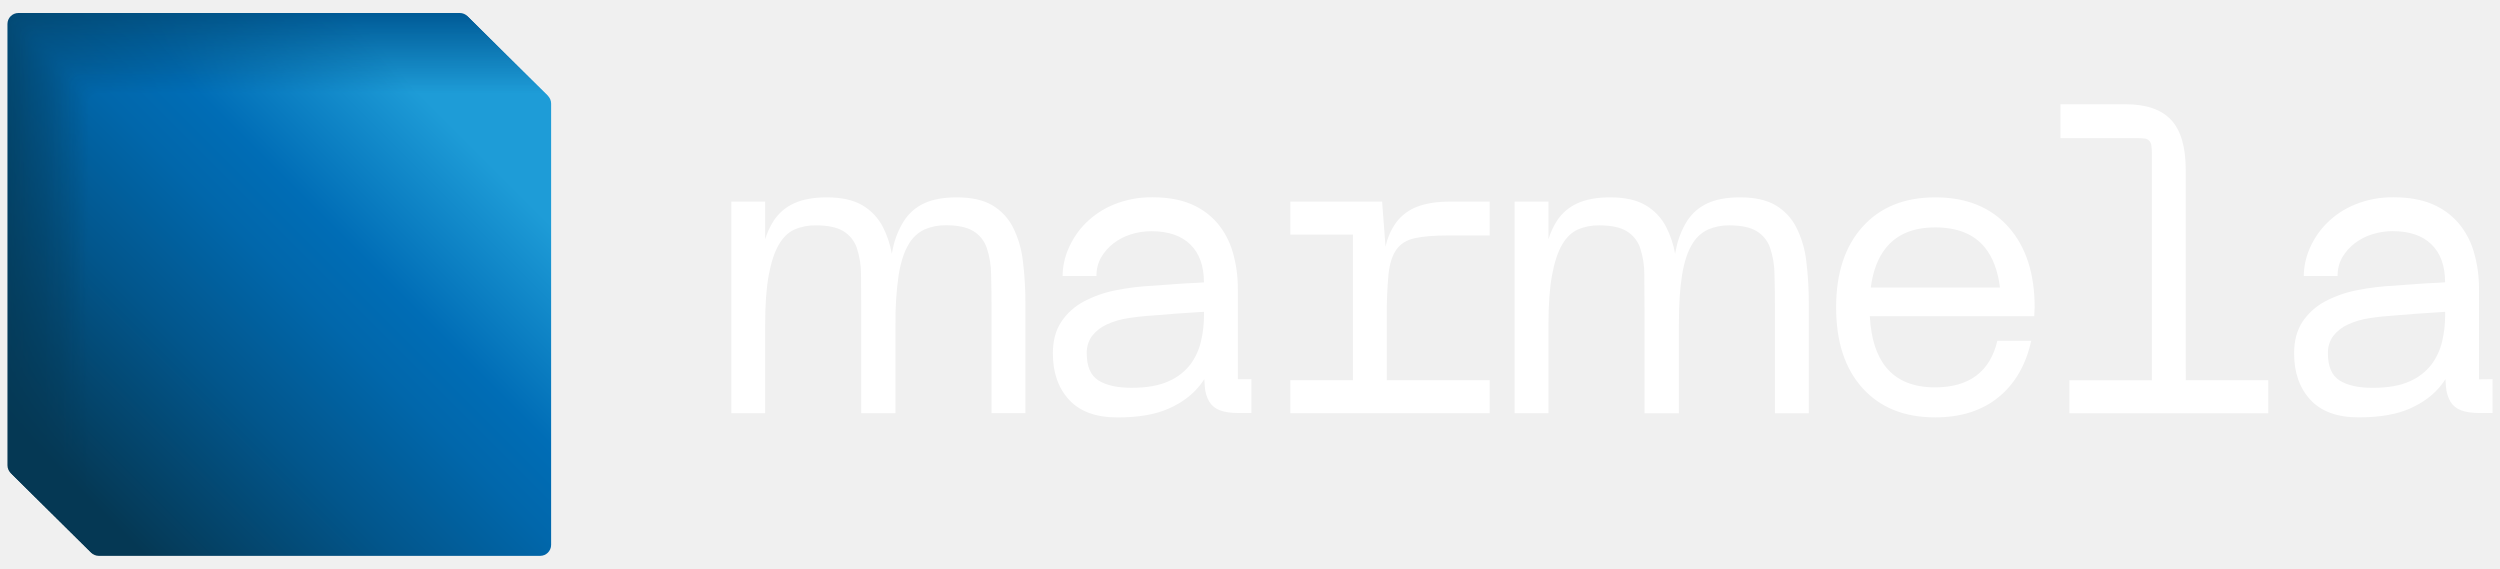
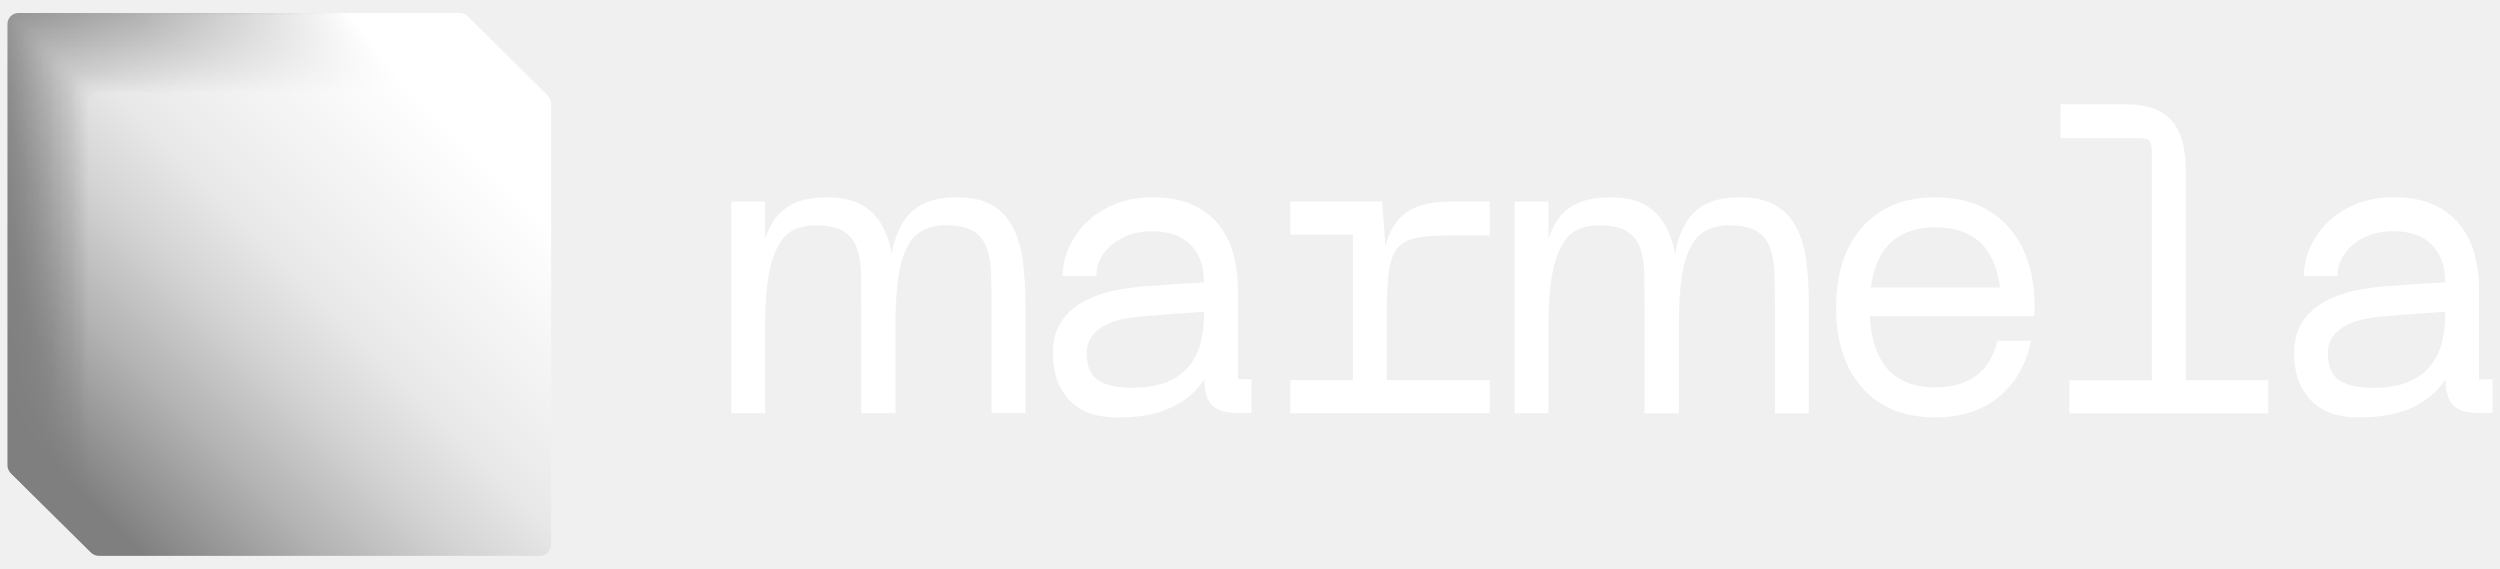
<svg xmlns="http://www.w3.org/2000/svg" id="Layer_1" data-name="Layer 1" viewBox="0 0 1454.67 331">
  <defs>
    <linearGradient id="linear-gradient" x1="21.06" x2="240.57" y1="260.4" y2="40.89" gradientUnits="userSpaceOnUse">
-       <stop offset="0" stop-color="#053854" />
-       <stop offset=".36" stop-color="#034369" />
-       <stop offset=".99" stop-color="#005b97" />
+       <stop offset="0" stop-color="#7f7f7f" />
+       <stop offset=".25" stop-color="#828282" />
+       <stop offset=".42" stop-color="#8b8b8b" />
+       <stop offset=".57" stop-color="#9a9a9a" />
+       <stop offset=".7" stop-color="#b0b0b0" />
+       <stop offset=".83" stop-color="#cbcbcb" />
+       <stop offset=".94" stop-color="#ededed" />
+       <stop offset=".99" stop-color="#fff" />
    </linearGradient>
    <linearGradient id="linear-gradient-2" x1="21.98" x2="241.39" y1="261.3" y2="41.9" gradientUnits="userSpaceOnUse">
-       <stop offset="0" stop-color="#053854" />
-       <stop offset=".37" stop-color="#04446a" />
-       <stop offset=".7" stop-color="#025182" />
-       <stop offset=".99" stop-color="#015c98" />
-       <stop offset="1" stop-color="#015c98" />
+       <stop offset="0" stop-color="#7f7f7f" />
+       <stop offset=".24" stop-color="#828282" />
+       <stop offset=".42" stop-color="#8b8b8b" />
+       <stop offset=".57" stop-color="#9b9b9b" />
+       <stop offset=".7" stop-color="#b0b0b0" />
+       <stop offset=".99" stop-color="#fff" />
+       <stop offset="1" stop-color="#fff" />
    </linearGradient>
    <linearGradient id="linear-gradient-3" x1="22.9" x2="242.2" y1="262.21" y2="42.91" gradientUnits="userSpaceOnUse">
-       <stop offset="0" stop-color="#053854" />
-       <stop offset=".38" stop-color="#03456c" />
-       <stop offset=".7" stop-color="#025183" />
-       <stop offset=".99" stop-color="#015e99" />
-       <stop offset="1" stop-color="#015e9a" />
+       <stop offset="0" stop-color="#7f7f7f" />
+       <stop offset=".23" stop-color="#828282" />
+       <stop offset=".41" stop-color="#8b8b8b" />
+       <stop offset=".56" stop-color="#9b9b9b" />
+       <stop offset=".7" stop-color="#b2b2b2" />
+       <stop offset=".99" stop-color="#fff" />
+       <stop offset="1" stop-color="#fff" />
    </linearGradient>
    <linearGradient id="linear-gradient-4" x1="23.82" x2="243.02" y1="263.12" y2="43.91" gradientUnits="userSpaceOnUse">
-       <stop offset="0" stop-color="#053854" />
-       <stop offset=".39" stop-color="#03466d" />
-       <stop offset=".7" stop-color="#025284" />
-       <stop offset=".99" stop-color="#025f9b" />
-       <stop offset="1" stop-color="#025f9b" />
+       <stop offset="0" stop-color="#7f7f7f" />
+       <stop offset=".23" stop-color="#828282" />
+       <stop offset=".4" stop-color="#8c8c8c" />
+       <stop offset=".56" stop-color="#9c9c9c" />
+       <stop offset=".7" stop-color="#b3b3b3" />
+       <stop offset=".99" stop-color="#fff" />
+       <stop offset="1" stop-color="#fff" />
    </linearGradient>
    <linearGradient id="linear-gradient-5" x1="24.73" x2="243.84" y1="264.03" y2="44.92" gradientUnits="userSpaceOnUse">
-       <stop offset="0" stop-color="#053854" />
-       <stop offset=".41" stop-color="#03466f" />
-       <stop offset=".7" stop-color="#025285" />
-       <stop offset=".99" stop-color="#02609c" />
-       <stop offset="1" stop-color="#02609c" />
+       <stop offset="0" stop-color="#7f7f7f" />
+       <stop offset=".22" stop-color="#828282" />
+       <stop offset=".39" stop-color="#8c8c8c" />
+       <stop offset=".55" stop-color="#9d9d9d" />
+       <stop offset=".7" stop-color="#b4b4b4" />
+       <stop offset=".99" stop-color="#fff" />
+       <stop offset="1" stop-color="#fff" />
    </linearGradient>
    <linearGradient id="linear-gradient-6" x1="25.65" x2="244.66" y1="264.94" y2="45.93" gradientUnits="userSpaceOnUse">
-       <stop offset="0" stop-color="#053854" />
-       <stop offset=".43" stop-color="#034871" />
-       <stop offset=".7" stop-color="#025386" />
-       <stop offset=".99" stop-color="#03619d" />
-       <stop offset="1" stop-color="#03619d" />
+       <stop offset="0" stop-color="#7f7f7f" />
+       <stop offset=".21" stop-color="#828282" />
+       <stop offset=".39" stop-color="#8d8d8d" />
+       <stop offset=".55" stop-color="#9e9e9e" />
+       <stop offset=".7" stop-color="#b5b5b5" />
+       <stop offset=".99" stop-color="#fff" />
+       <stop offset="1" stop-color="#fff" />
    </linearGradient>
    <linearGradient id="linear-gradient-7" x1="26.57" x2="245.48" y1="265.84" y2="46.93" gradientUnits="userSpaceOnUse">
-       <stop offset="0" stop-color="#053854" />
-       <stop offset=".45" stop-color="#034973" />
-       <stop offset=".7" stop-color="#025387" />
-       <stop offset=".99" stop-color="#03639e" />
-       <stop offset="1" stop-color="#04639f" />
+       <stop offset="0" stop-color="#7f7f7f" />
+       <stop offset=".2" stop-color="#828282" />
+       <stop offset=".38" stop-color="#8d8d8d" />
+       <stop offset=".55" stop-color="#9f9f9f" />
+       <stop offset=".7" stop-color="#b7b7b7" />
+       <stop offset=".99" stop-color="#fff" />
+       <stop offset="1" stop-color="#fff" />
    </linearGradient>
    <linearGradient id="linear-gradient-8" x1="27.49" x2="246.3" y1="266.75" y2="47.94" gradientUnits="userSpaceOnUse">
-       <stop offset="0" stop-color="#053854" />
-       <stop offset=".48" stop-color="#034a76" />
-       <stop offset=".7" stop-color="#025488" />
-       <stop offset=".99" stop-color="#0464a0" />
-       <stop offset="1" stop-color="#0464a0" />
+       <stop offset="0" stop-color="#7f7f7f" />
+       <stop offset=".2" stop-color="#838383" />
+       <stop offset=".37" stop-color="#8e8e8e" />
+       <stop offset=".55" stop-color="#a0a0a0" />
+       <stop offset=".7" stop-color="#b8b8b8" />
+       <stop offset=".99" stop-color="#fff" />
+       <stop offset="1" stop-color="#fff" />
    </linearGradient>
    <linearGradient id="linear-gradient-9" x1="28.4" x2="247.12" y1="267.66" y2="48.95" gradientUnits="userSpaceOnUse">
-       <stop offset="0" stop-color="#053854" />
-       <stop offset=".51" stop-color="#034d7a" />
-       <stop offset=".7" stop-color="#025589" />
-       <stop offset=".99" stop-color="#0565a1" />
-       <stop offset="1" stop-color="#0565a1" />
+       <stop offset="0" stop-color="#7f7f7f" />
+       <stop offset=".19" stop-color="#838383" />
+       <stop offset=".37" stop-color="#8e8e8e" />
+       <stop offset=".55" stop-color="#a1a1a1" />
+       <stop offset=".7" stop-color="#b9b9b9" />
+       <stop offset=".99" stop-color="#fff" />
+       <stop offset="1" stop-color="#fff" />
    </linearGradient>
    <linearGradient id="linear-gradient-10" x1="29.32" x2="247.94" y1="268.57" y2="49.95" gradientUnits="userSpaceOnUse">
-       <stop offset="0" stop-color="#053854" />
-       <stop offset=".55" stop-color="#034e7e" />
-       <stop offset=".7" stop-color="#02558a" />
-       <stop offset=".99" stop-color="#0566a2" />
-       <stop offset="1" stop-color="#0566a2" />
+       <stop offset="0" stop-color="#7f7f7f" />
+       <stop offset=".18" stop-color="#838383" />
+       <stop offset=".37" stop-color="#8f8f8f" />
+       <stop offset=".55" stop-color="#a3a3a3" />
+       <stop offset=".7" stop-color="#bababa" />
+       <stop offset=".99" stop-color="#fff" />
+       <stop offset="1" stop-color="#fff" />
    </linearGradient>
    <linearGradient id="linear-gradient-11" x1="30.24" x2="248.75" y1="269.48" y2="50.96" gradientUnits="userSpaceOnUse">
-       <stop offset="0" stop-color="#053854" />
-       <stop offset=".61" stop-color="#025283" />
-       <stop offset=".7" stop-color="#02568b" />
-       <stop offset=".99" stop-color="#0668a3" />
-       <stop offset="1" stop-color="#0668a4" />
+       <stop offset="0" stop-color="#7f7f7f" />
+       <stop offset=".18" stop-color="#838383" />
+       <stop offset=".36" stop-color="#8f8f8f" />
+       <stop offset=".54" stop-color="#a4a4a4" />
+       <stop offset=".7" stop-color="#bcbcbc" />
+       <stop offset=".99" stop-color="#fff" />
+       <stop offset="1" stop-color="#fff" />
    </linearGradient>
    <linearGradient id="linear-gradient-12" x1="31.15" x2="249.57" y1="270.39" y2="51.97" gradientUnits="userSpaceOnUse">
-       <stop offset="0" stop-color="#053854" />
-       <stop offset=".67" stop-color="#02558a" />
-       <stop offset=".7" stop-color="#02568c" />
-       <stop offset=".99" stop-color="#0669a5" />
-       <stop offset="1" stop-color="#0669a5" />
+       <stop offset="0" stop-color="#7f7f7f" />
+       <stop offset=".17" stop-color="#838383" />
+       <stop offset=".36" stop-color="#909090" />
+       <stop offset=".54" stop-color="#a5a5a5" />
+       <stop offset=".7" stop-color="#bdbdbd" />
+       <stop offset=".99" stop-color="#fff" />
+       <stop offset="1" stop-color="#fff" />
    </linearGradient>
    <linearGradient id="linear-gradient-13" x1="32.07" x2="250.39" y1="271.29" y2="52.97" gradientUnits="userSpaceOnUse">
-       <stop offset="0" stop-color="#053854" />
-       <stop offset=".7" stop-color="#02578d" />
-       <stop offset=".99" stop-color="#076aa6" />
-       <stop offset="1" stop-color="#076aa6" />
+       <stop offset="0" stop-color="#7f7f7f" />
+       <stop offset=".17" stop-color="#848484" />
+       <stop offset=".35" stop-color="#919191" />
+       <stop offset=".55" stop-color="#a7a7a7" />
+       <stop offset=".7" stop-color="#bebebe" />
+       <stop offset=".99" stop-color="#fff" />
+       <stop offset="1" stop-color="#fff" />
    </linearGradient>
    <linearGradient id="linear-gradient-14" x1="32.99" x2="251.21" y1="272.2" y2="53.98" gradientUnits="userSpaceOnUse">
-       <stop offset="0" stop-color="#053854" />
-       <stop offset=".7" stop-color="#01578f" />
-       <stop offset=".99" stop-color="#076ba7" />
-       <stop offset="1" stop-color="#086ca7" />
+       <stop offset="0" stop-color="#7f7f7f" />
+       <stop offset=".16" stop-color="#848484" />
+       <stop offset=".35" stop-color="#929292" />
+       <stop offset=".55" stop-color="#a9a9a9" />
+       <stop offset=".7" stop-color="#bfbfbf" />
+       <stop offset=".99" stop-color="#fff" />
+       <stop offset="1" stop-color="#fff" />
    </linearGradient>
    <linearGradient id="linear-gradient-15" x1="33.91" x2="252.03" y1="273.11" y2="54.99" gradientUnits="userSpaceOnUse">
-       <stop offset="0" stop-color="#053854" />
-       <stop offset=".7" stop-color="#015890" />
-       <stop offset=".99" stop-color="#086da8" />
-       <stop offset="1" stop-color="#086da9" />
+       <stop offset="0" stop-color="#7f7f7f" />
+       <stop offset=".16" stop-color="#848484" />
+       <stop offset=".35" stop-color="#939393" />
+       <stop offset=".55" stop-color="#aaa" />
+       <stop offset=".7" stop-color="#c1c1c1" />
+       <stop offset=".99" stop-color="#fff" />
+       <stop offset="1" stop-color="#fff" />
    </linearGradient>
    <linearGradient id="linear-gradient-16" x1="34.82" x2="252.85" y1="274.02" y2="55.99" gradientUnits="userSpaceOnUse">
-       <stop offset="0" stop-color="#053854" />
-       <stop offset=".7" stop-color="#015991" />
-       <stop offset=".99" stop-color="#096eaa" />
-       <stop offset="1" stop-color="#096eaa" />
+       <stop offset="0" stop-color="#7f7f7f" />
+       <stop offset=".16" stop-color="#848484" />
+       <stop offset=".35" stop-color="#939393" />
+       <stop offset=".56" stop-color="#acacac" />
+       <stop offset=".7" stop-color="#c2c2c2" />
+       <stop offset=".99" stop-color="#fff" />
+       <stop offset="1" stop-color="#fff" />
    </linearGradient>
    <linearGradient id="linear-gradient-17" x1="35.74" x2="253.67" y1="274.93" y2="57" gradientUnits="userSpaceOnUse">
-       <stop offset="0" stop-color="#053854" />
-       <stop offset=".7" stop-color="#015992" />
-       <stop offset=".99" stop-color="#096fab" />
-       <stop offset="1" stop-color="#096fab" />
+       <stop offset="0" stop-color="#7f7f7f" />
+       <stop offset=".15" stop-color="#858585" />
+       <stop offset=".35" stop-color="#959595" />
+       <stop offset=".56" stop-color="#afafaf" />
+       <stop offset=".7" stop-color="#c3c3c3" />
+       <stop offset=".99" stop-color="#fff" />
+       <stop offset="1" stop-color="#fff" />
    </linearGradient>
    <linearGradient id="linear-gradient-18" x1="36.66" x2="254.49" y1="275.83" y2="58.01" gradientUnits="userSpaceOnUse">
-       <stop offset="0" stop-color="#053854" />
-       <stop offset=".7" stop-color="#015a93" />
-       <stop offset=".99" stop-color="#0a70ac" />
-       <stop offset="1" stop-color="#0a71ac" />
+       <stop offset="0" stop-color="#7f7f7f" />
+       <stop offset=".15" stop-color="#858585" />
+       <stop offset=".35" stop-color="#969696" />
+       <stop offset=".57" stop-color="#b1b1b1" />
+       <stop offset=".7" stop-color="#c4c4c4" />
+       <stop offset=".99" stop-color="#fff" />
+       <stop offset="1" stop-color="#fff" />
    </linearGradient>
    <linearGradient id="linear-gradient-19" x1="37.58" x2="255.3" y1="276.74" y2="59.01" gradientUnits="userSpaceOnUse">
-       <stop offset="0" stop-color="#053854" />
-       <stop offset=".7" stop-color="#015a94" />
-       <stop offset=".99" stop-color="#0a72ad" />
-       <stop offset="1" stop-color="#0b72ae" />
+       <stop offset="0" stop-color="#7f7f7f" />
+       <stop offset=".15" stop-color="#858585" />
+       <stop offset=".35" stop-color="#979797" />
+       <stop offset=".58" stop-color="#b4b4b4" />
+       <stop offset=".7" stop-color="#c6c6c6" />
+       <stop offset=".99" stop-color="#fff" />
+       <stop offset="1" stop-color="#fff" />
    </linearGradient>
    <linearGradient id="linear-gradient-20" x1="38.49" x2="256.12" y1="277.65" y2="60.02" gradientUnits="userSpaceOnUse">
-       <stop offset="0" stop-color="#053854" />
-       <stop offset=".7" stop-color="#015b95" />
-       <stop offset=".99" stop-color="#0b73ae" />
-       <stop offset="1" stop-color="#0b73af" />
+       <stop offset="0" stop-color="#7f7f7f" />
+       <stop offset=".14" stop-color="#868686" />
+       <stop offset=".35" stop-color="#989898" />
+       <stop offset=".59" stop-color="#b7b7b7" />
+       <stop offset=".7" stop-color="#c7c7c7" />
+       <stop offset=".99" stop-color="#fff" />
+       <stop offset="1" stop-color="#fff" />
    </linearGradient>
    <linearGradient id="linear-gradient-21" x1="39.41" x2="256.94" y1="278.56" y2="61.03" gradientUnits="userSpaceOnUse">
-       <stop offset="0" stop-color="#053854" />
-       <stop offset=".7" stop-color="#015b96" />
-       <stop offset=".99" stop-color="#0b74b0" />
-       <stop offset="1" stop-color="#0c74b0" />
+       <stop offset="0" stop-color="#7f7f7f" />
+       <stop offset=".14" stop-color="#868686" />
+       <stop offset=".36" stop-color="#9a9a9a" />
+       <stop offset=".61" stop-color="#bababa" />
+       <stop offset=".7" stop-color="#c8c8c8" />
+       <stop offset=".99" stop-color="#fff" />
+       <stop offset="1" stop-color="#fff" />
    </linearGradient>
    <linearGradient id="linear-gradient-22" x1="40.33" x2="257.76" y1="279.47" y2="62.04" gradientUnits="userSpaceOnUse">
-       <stop offset="0" stop-color="#053854" />
-       <stop offset=".7" stop-color="#015c97" />
-       <stop offset=".99" stop-color="#0c75b1" />
-       <stop offset="1" stop-color="#0c76b1" />
+       <stop offset="0" stop-color="#7f7f7f" />
+       <stop offset=".14" stop-color="#878787" />
+       <stop offset=".36" stop-color="#9c9c9c" />
+       <stop offset=".63" stop-color="#bebebe" />
+       <stop offset=".7" stop-color="#c9c9c9" />
+       <stop offset=".99" stop-color="#fff" />
+       <stop offset="1" stop-color="#fff" />
    </linearGradient>
    <linearGradient id="linear-gradient-23" x1="41.25" x2="258.58" y1="280.38" y2="63.04" gradientUnits="userSpaceOnUse">
-       <stop offset="0" stop-color="#053854" />
-       <stop offset=".7" stop-color="#015d98" />
-       <stop offset=".99" stop-color="#0d77b2" />
-       <stop offset="1" stop-color="#0d77b3" />
+       <stop offset="0" stop-color="#7f7f7f" />
+       <stop offset=".14" stop-color="#878787" />
+       <stop offset=".37" stop-color="#9e9e9e" />
+       <stop offset=".64" stop-color="#c3c3c3" />
+       <stop offset=".7" stop-color="#cbcbcb" />
+       <stop offset=".99" stop-color="#fff" />
+       <stop offset="1" stop-color="#fff" />
    </linearGradient>
    <linearGradient id="linear-gradient-24" x1="42.16" x2="259.4" y1="281.28" y2="64.05" gradientUnits="userSpaceOnUse">
-       <stop offset="0" stop-color="#053854" />
-       <stop offset=".7" stop-color="#015d99" />
-       <stop offset=".99" stop-color="#0d78b3" />
-       <stop offset="1" stop-color="#0e78b4" />
+       <stop offset="0" stop-color="#7f7f7f" />
+       <stop offset=".14" stop-color="#888" />
+       <stop offset=".38" stop-color="#a0a0a0" />
+       <stop offset=".67" stop-color="#c8c8c8" />
+       <stop offset=".7" stop-color="#ccc" />
+       <stop offset=".99" stop-color="#fff" />
+       <stop offset="1" stop-color="#fff" />
    </linearGradient>
    <linearGradient id="linear-gradient-25" x1="43.08" x2="260.22" y1="282.19" y2="65.06" gradientUnits="userSpaceOnUse">
-       <stop offset="0" stop-color="#053854" />
-       <stop offset=".04" stop-color="#053a58" />
-       <stop offset=".7" stop-color="#015e9a" />
-       <stop offset=".99" stop-color="#0e79b5" />
-       <stop offset="1" stop-color="#0e7ab5" />
+       <stop offset="0" stop-color="#7f7f7f" />
+       <stop offset=".15" stop-color="#898989" />
+       <stop offset=".39" stop-color="#a3a3a3" />
+       <stop offset=".7" stop-color="#cdcdcd" />
+       <stop offset=".99" stop-color="#fff" />
+       <stop offset="1" stop-color="#fff" />
    </linearGradient>
    <linearGradient id="linear-gradient-26" x1="44" x2="261.04" y1="283.1" y2="66.06" gradientUnits="userSpaceOnUse">
-       <stop offset="0" stop-color="#053854" />
-       <stop offset=".14" stop-color="#044063" />
-       <stop offset=".7" stop-color="#015e9b" />
-       <stop offset=".99" stop-color="#0e7ab6" />
-       <stop offset="1" stop-color="#0f7bb6" />
+       <stop offset="0" stop-color="#7f7f7f" />
+       <stop offset=".15" stop-color="#8a8a8a" />
+       <stop offset=".41" stop-color="#a6a6a6" />
+       <stop offset=".7" stop-color="#cecece" />
+       <stop offset=".99" stop-color="#fff" />
+       <stop offset="1" stop-color="#fff" />
    </linearGradient>
    <linearGradient id="linear-gradient-27" x1="44.92" x2="261.85" y1="284.01" y2="67.07" gradientUnits="userSpaceOnUse">
-       <stop offset="0" stop-color="#053854" />
-       <stop offset=".21" stop-color="#04446b" />
-       <stop offset=".7" stop-color="#015f9c" />
-       <stop offset=".99" stop-color="#0f7cb7" />
-       <stop offset="1" stop-color="#0f7cb8" />
+       <stop offset="0" stop-color="#7f7f7f" />
+       <stop offset=".15" stop-color="#8b8b8b" />
+       <stop offset=".43" stop-color="#aaa" />
+       <stop offset=".7" stop-color="#d0d0d0" />
+       <stop offset=".99" stop-color="#fff" />
+       <stop offset="1" stop-color="#fff" />
    </linearGradient>
    <linearGradient id="linear-gradient-28" x1="45.83" x2="262.67" y1="284.92" y2="68.08" gradientUnits="userSpaceOnUse">
-       <stop offset="0" stop-color="#053854" />
-       <stop offset=".27" stop-color="#034872" />
-       <stop offset=".7" stop-color="#015f9d" />
-       <stop offset=".99" stop-color="#0f7db8" />
-       <stop offset="1" stop-color="#107db9" />
+       <stop offset="0" stop-color="#7f7f7f" />
+       <stop offset=".16" stop-color="#8c8c8c" />
+       <stop offset=".46" stop-color="#afafaf" />
+       <stop offset=".7" stop-color="#d1d1d1" />
+       <stop offset=".99" stop-color="#fff" />
+       <stop offset="1" stop-color="#fff" />
    </linearGradient>
    <linearGradient id="linear-gradient-29" x1="46.75" x2="263.49" y1="285.82" y2="69.08" gradientUnits="userSpaceOnUse">
-       <stop offset="0" stop-color="#053854" />
-       <stop offset=".32" stop-color="#034b77" />
-       <stop offset=".7" stop-color="#01609e" />
-       <stop offset=".99" stop-color="#107eba" />
-       <stop offset="1" stop-color="#107fba" />
+       <stop offset="0" stop-color="#7f7f7f" />
+       <stop offset=".17" stop-color="#8e8e8e" />
+       <stop offset=".49" stop-color="#b6b6b6" />
+       <stop offset=".7" stop-color="#d2d2d2" />
+       <stop offset=".99" stop-color="#fff" />
+       <stop offset="1" stop-color="#fff" />
    </linearGradient>
    <linearGradient id="linear-gradient-30" x1="47.67" x2="264.31" y1="286.73" y2="70.09" gradientUnits="userSpaceOnUse">
-       <stop offset="0" stop-color="#053854" />
-       <stop offset=".35" stop-color="#034d7c" />
-       <stop offset=".7" stop-color="#01609f" />
-       <stop offset=".99" stop-color="#107fbb" />
-       <stop offset="1" stop-color="#1180bb" />
+       <stop offset="0" stop-color="#7f7f7f" />
+       <stop offset=".18" stop-color="#909090" />
+       <stop offset=".54" stop-color="#bebebe" />
+       <stop offset=".7" stop-color="#d3d3d3" />
+       <stop offset=".99" stop-color="#fff" />
+       <stop offset="1" stop-color="#fff" />
    </linearGradient>
    <linearGradient id="linear-gradient-31" x1="48.58" x2="265.13" y1="287.64" y2="71.1" gradientUnits="userSpaceOnUse">
-       <stop offset="0" stop-color="#053854" />
-       <stop offset=".38" stop-color="#035080" />
-       <stop offset=".7" stop-color="#0161a0" />
-       <stop offset=".99" stop-color="#1181bc" />
-       <stop offset="1" stop-color="#1281bd" />
+       <stop offset="0" stop-color="#7f7f7f" />
+       <stop offset=".2" stop-color="#949494" />
+       <stop offset=".61" stop-color="#c8c8c8" />
+       <stop offset=".7" stop-color="#d5d5d5" />
+       <stop offset=".99" stop-color="#fff" />
+       <stop offset="1" stop-color="#fff" />
    </linearGradient>
    <linearGradient id="linear-gradient-32" x1="49.5" x2="265.95" y1="288.55" y2="72.1" gradientUnits="userSpaceOnUse">
-       <stop offset="0" stop-color="#053854" />
-       <stop offset=".41" stop-color="#035283" />
-       <stop offset=".7" stop-color="#0162a1" />
-       <stop offset=".99" stop-color="#1282bd" />
-       <stop offset="1" stop-color="#1283be" />
+       <stop offset="0" stop-color="#7f7f7f" />
+       <stop offset=".23" stop-color="#989898" />
+       <stop offset=".7" stop-color="#d6d6d6" />
+       <stop offset=".99" stop-color="#fff" />
+       <stop offset="1" stop-color="#fff" />
    </linearGradient>
    <linearGradient id="linear-gradient-33" x1="50.42" x2="266.77" y1="289.46" y2="73.11" gradientUnits="userSpaceOnUse">
-       <stop offset="0" stop-color="#053854" />
-       <stop offset=".43" stop-color="#025386" />
-       <stop offset=".7" stop-color="#0162a2" />
-       <stop offset=".99" stop-color="#1283bf" />
-       <stop offset="1" stop-color="#1384bf" />
+       <stop offset="0" stop-color="#7f7f7f" />
+       <stop offset=".28" stop-color="#9f9f9f" />
+       <stop offset=".7" stop-color="#d7d7d7" />
+       <stop offset=".99" stop-color="#fff" />
+       <stop offset="1" stop-color="#fff" />
    </linearGradient>
    <linearGradient id="linear-gradient-34" x1="51.34" x2="267.59" y1="290.37" y2="74.12" gradientUnits="userSpaceOnUse">
-       <stop offset="0" stop-color="#053854" />
-       <stop offset=".45" stop-color="#025589" />
-       <stop offset=".7" stop-color="#0163a3" />
-       <stop offset=".99" stop-color="#1384c0" />
-       <stop offset="1" stop-color="#1385c0" />
+       <stop offset="0" stop-color="#7f7f7f" />
+       <stop offset=".36" stop-color="#aaa" />
+       <stop offset=".7" stop-color="#d8d8d8" />
+       <stop offset=".99" stop-color="#fff" />
+       <stop offset="1" stop-color="#fff" />
    </linearGradient>
    <linearGradient id="linear-gradient-35" x1="52.25" x2="268.4" y1="291.27" y2="75.12" gradientUnits="userSpaceOnUse">
-       <stop offset="0" stop-color="#053854" />
-       <stop offset=".46" stop-color="#02568c" />
-       <stop offset=".7" stop-color="#0163a4" />
-       <stop offset=".99" stop-color="#1386c1" />
-       <stop offset="1" stop-color="#1486c2" />
+       <stop offset="0" stop-color="#7f7f7f" />
+       <stop offset=".53" stop-color="#c3c3c3" />
+       <stop offset=".7" stop-color="#dadada" />
+       <stop offset=".99" stop-color="#fff" />
+       <stop offset="1" stop-color="#fff" />
    </linearGradient>
    <linearGradient id="linear-gradient-36" x1="53.17" x2="269.22" y1="292.18" y2="76.13" gradientUnits="userSpaceOnUse">
-       <stop offset="0" stop-color="#053854" />
-       <stop offset="0" stop-color="#053854" />
-       <stop offset=".47" stop-color="#02588e" />
-       <stop offset=".7" stop-color="#0164a5" />
-       <stop offset=".99" stop-color="#1487c2" />
-       <stop offset="1" stop-color="#1588c3" />
+       <stop offset="0" stop-color="#7f7f7f" />
+       <stop offset=".7" stop-color="#dbdbdb" />
+       <stop offset=".99" stop-color="#fff" />
+       <stop offset="1" stop-color="#fff" />
    </linearGradient>
    <linearGradient id="linear-gradient-37" x1="54.09" x2="270.04" y1="293.09" y2="77.14" gradientUnits="userSpaceOnUse">
-       <stop offset="0" stop-color="#053854" />
-       <stop offset=".04" stop-color="#053b5a" />
-       <stop offset=".49" stop-color="#025991" />
-       <stop offset=".7" stop-color="#0164a6" />
-       <stop offset=".99" stop-color="#1488c3" />
-       <stop offset="1" stop-color="#1589c4" />
+       <stop offset="0" stop-color="#7f7f7f" />
+       <stop offset=".7" stop-color="#dcdcdc" />
+       <stop offset=".99" stop-color="#fff" />
+       <stop offset="1" stop-color="#fff" />
    </linearGradient>
    <linearGradient id="linear-gradient-38" x1="55.01" x2="270.86" y1="294" y2="78.14" gradientUnits="userSpaceOnUse">
-       <stop offset="0" stop-color="#053854" />
-       <stop offset=".08" stop-color="#043e5f" />
-       <stop offset=".5" stop-color="#025a93" />
-       <stop offset=".7" stop-color="#0165a7" />
-       <stop offset=".99" stop-color="#1589c5" />
-       <stop offset="1" stop-color="#168ac5" />
+       <stop offset="0" stop-color="#7f7f7f" />
+       <stop offset=".7" stop-color="#ddd" />
+       <stop offset=".99" stop-color="#fff" />
+       <stop offset="1" stop-color="#fff" />
    </linearGradient>
    <linearGradient id="linear-gradient-39" x1="55.92" x2="271.68" y1="294.91" y2="79.15" gradientUnits="userSpaceOnUse">
-       <stop offset="0" stop-color="#053854" />
-       <stop offset=".11" stop-color="#044063" />
-       <stop offset=".51" stop-color="#025c95" />
-       <stop offset=".7" stop-color="#0166a8" />
-       <stop offset=".99" stop-color="#168bc6" />
-       <stop offset="1" stop-color="#168bc7" />
+       <stop offset="0" stop-color="#7f7f7f" />
+       <stop offset=".3" stop-color="#aaa" />
+       <stop offset=".7" stop-color="#dfdfdf" />
+       <stop offset=".99" stop-color="#fff" />
+       <stop offset="1" stop-color="#fff" />
    </linearGradient>
    <linearGradient id="linear-gradient-40" x1="56.84" x2="272.5" y1="295.82" y2="80.16" gradientUnits="userSpaceOnUse">
-       <stop offset="0" stop-color="#053854" />
-       <stop offset=".15" stop-color="#044369" />
-       <stop offset=".52" stop-color="#015c98" />
-       <stop offset=".7" stop-color="#06a" />
-       <stop offset=".99" stop-color="#168cc7" />
-       <stop offset="1" stop-color="#178dc8" />
+       <stop offset="0" stop-color="#7f7f7f" />
+       <stop offset=".42" stop-color="#bbb" />
+       <stop offset=".7" stop-color="#e0e0e0" />
+       <stop offset=".99" stop-color="#fff" />
+       <stop offset="1" stop-color="#fff" />
    </linearGradient>
    <linearGradient id="linear-gradient-41" x1="57.76" x2="273.32" y1="296.72" y2="81.16" gradientUnits="userSpaceOnUse">
-       <stop offset="0" stop-color="#053854" />
-       <stop offset=".17" stop-color="#04456d" />
-       <stop offset=".52" stop-color="#015e9a" />
-       <stop offset=".7" stop-color="#0067ab" />
-       <stop offset=".99" stop-color="#178dc8" />
-       <stop offset="1" stop-color="#188ec9" />
+       <stop offset="0" stop-color="#7f7f7f" />
+       <stop offset=".48" stop-color="#c5c5c5" />
+       <stop offset=".7" stop-color="#e1e1e1" />
+       <stop offset=".99" stop-color="#fff" />
+       <stop offset="1" stop-color="#fff" />
    </linearGradient>
    <linearGradient id="linear-gradient-42" x1="58.68" x2="274.14" y1="297.63" y2="82.17" gradientUnits="userSpaceOnUse">
-       <stop offset="0" stop-color="#053854" />
-       <stop offset=".2" stop-color="#034770" />
-       <stop offset=".53" stop-color="#015e9b" />
-       <stop offset=".7" stop-color="#0067ac" />
-       <stop offset=".99" stop-color="#178eca" />
-       <stop offset="1" stop-color="#188fca" />
+       <stop offset="0" stop-color="#7f7f7f" />
+       <stop offset=".12" stop-color="#929292" />
+       <stop offset=".51" stop-color="#cbcbcb" />
+       <stop offset=".7" stop-color="#e2e2e2" />
+       <stop offset=".99" stop-color="#fff" />
+       <stop offset="1" stop-color="#fff" />
    </linearGradient>
    <linearGradient id="linear-gradient-43" x1="59.59" x2="274.95" y1="298.54" y2="83.18" gradientUnits="userSpaceOnUse">
-       <stop offset="0" stop-color="#053854" />
-       <stop offset=".22" stop-color="#034974" />
-       <stop offset=".54" stop-color="#015f9d" />
-       <stop offset=".7" stop-color="#0068ad" />
-       <stop offset=".99" stop-color="#1890cb" />
-       <stop offset="1" stop-color="#1991cc" />
+       <stop offset="0" stop-color="#7f7f7f" />
+       <stop offset=".21" stop-color="#a1a1a1" />
+       <stop offset=".54" stop-color="#d1d1d1" />
+       <stop offset=".7" stop-color="#e4e4e4" />
+       <stop offset=".99" stop-color="#fff" />
+       <stop offset="1" stop-color="#fff" />
    </linearGradient>
    <linearGradient id="linear-gradient-44" x1="60.51" x2="275.77" y1="299.45" y2="84.18" gradientUnits="userSpaceOnUse">
-       <stop offset="0" stop-color="#053854" />
-       <stop offset=".24" stop-color="#034b77" />
-       <stop offset=".54" stop-color="#01609f" />
-       <stop offset=".7" stop-color="#0068ae" />
-       <stop offset=".99" stop-color="#1891cc" />
-       <stop offset="1" stop-color="#1992cd" />
+       <stop offset="0" stop-color="#7f7f7f" />
+       <stop offset=".26" stop-color="#ababab" />
+       <stop offset=".55" stop-color="#d5d5d5" />
+       <stop offset=".7" stop-color="#e5e5e5" />
+       <stop offset=".99" stop-color="#fff" />
+       <stop offset="1" stop-color="#fff" />
    </linearGradient>
    <linearGradient id="linear-gradient-45" x1="61.43" x2="276.59" y1="300.36" y2="85.19" gradientUnits="userSpaceOnUse">
-       <stop offset="0" stop-color="#053854" />
-       <stop offset=".26" stop-color="#034d7a" />
-       <stop offset=".55" stop-color="#0161a0" />
-       <stop offset=".7" stop-color="#0069af" />
-       <stop offset=".99" stop-color="#1992cd" />
-       <stop offset="1" stop-color="#1a93ce" />
+       <stop offset="0" stop-color="#7f7f7f" />
+       <stop offset=".31" stop-color="#b3b3b3" />
+       <stop offset=".56" stop-color="#d8d8d8" />
+       <stop offset=".7" stop-color="#e6e6e6" />
+       <stop offset=".99" stop-color="#fff" />
+       <stop offset="1" stop-color="#fff" />
    </linearGradient>
    <linearGradient id="linear-gradient-46" x1="62.35" x2="277.41" y1="301.26" y2="86.2" gradientUnits="userSpaceOnUse">
-       <stop offset="0" stop-color="#053854" />
-       <stop offset=".27" stop-color="#034e7d" />
-       <stop offset=".55" stop-color="#0162a2" />
-       <stop offset=".7" stop-color="#006ab0" />
-       <stop offset=".99" stop-color="#1a93cf" />
-       <stop offset="1" stop-color="#1a94cf" />
+       <stop offset="0" stop-color="#7f7f7f" />
+       <stop offset=".03" stop-color="#848484" />
+       <stop offset=".34" stop-color="#b9b9b9" />
+       <stop offset=".57" stop-color="#dadada" />
+       <stop offset=".7" stop-color="#e7e7e7" />
+       <stop offset=".99" stop-color="#fff" />
+       <stop offset="1" stop-color="#fff" />
    </linearGradient>
    <linearGradient id="linear-gradient-47" x1="63.26" x2="278.23" y1="302.17" y2="87.21" gradientUnits="userSpaceOnUse">
-       <stop offset="0" stop-color="#053854" />
-       <stop offset=".28" stop-color="#035080" />
-       <stop offset=".56" stop-color="#0163a3" />
-       <stop offset=".7" stop-color="#006ab1" />
-       <stop offset=".99" stop-color="#1a95d0" />
-       <stop offset="1" stop-color="#1b96d1" />
+       <stop offset="0" stop-color="#7f7f7f" />
+       <stop offset=".09" stop-color="#8f8f8f" />
+       <stop offset=".37" stop-color="silver" />
+       <stop offset=".58" stop-color="#dedede" />
+       <stop offset=".7" stop-color="#e9e9e9" />
+       <stop offset=".99" stop-color="#fff" />
+       <stop offset="1" stop-color="#fff" />
    </linearGradient>
    <linearGradient id="linear-gradient-48" x1="64.18" x2="279.05" y1="303.08" y2="88.21" gradientUnits="userSpaceOnUse">
-       <stop offset="0" stop-color="#053854" />
-       <stop offset=".3" stop-color="#035183" />
-       <stop offset=".56" stop-color="#0164a5" />
-       <stop offset=".7" stop-color="#006bb2" />
-       <stop offset=".99" stop-color="#1b96d1" />
-       <stop offset="1" stop-color="#1c97d2" />
+       <stop offset="0" stop-color="#7f7f7f" />
+       <stop offset=".13" stop-color="#989898" />
+       <stop offset=".39" stop-color="#c4c4c4" />
+       <stop offset=".58" stop-color="#e0e0e0" />
+       <stop offset=".7" stop-color="#eaeaea" />
+       <stop offset=".99" stop-color="#fff" />
+       <stop offset="1" stop-color="#fff" />
    </linearGradient>
    <linearGradient id="linear-gradient-49" x1="65.1" x2="279.87" y1="303.99" y2="89.22" gradientUnits="userSpaceOnUse">
-       <stop offset="0" stop-color="#053854" />
-       <stop offset=".31" stop-color="#025285" />
-       <stop offset=".56" stop-color="#0164a6" />
-       <stop offset=".7" stop-color="#006bb3" />
-       <stop offset=".99" stop-color="#1b97d2" />
-       <stop offset="1" stop-color="#1c98d3" />
+       <stop offset="0" stop-color="#7f7f7f" />
+       <stop offset=".16" stop-color="#9f9f9f" />
+       <stop offset=".4" stop-color="#c8c8c8" />
+       <stop offset=".59" stop-color="#e2e2e2" />
+       <stop offset=".7" stop-color="#ebebeb" />
+       <stop offset=".99" stop-color="#fff" />
+       <stop offset="1" stop-color="#fff" />
    </linearGradient>
    <linearGradient id="linear-gradient-50" x1="66.01" x2="280.69" y1="304.9" y2="90.23" gradientUnits="userSpaceOnUse">
-       <stop offset="0" stop-color="#053854" />
-       <stop offset=".32" stop-color="#025488" />
-       <stop offset=".57" stop-color="#0165a8" />
-       <stop offset=".7" stop-color="#006cb4" />
-       <stop offset=".99" stop-color="#1c98d4" />
-       <stop offset="1" stop-color="#1d99d4" />
+       <stop offset="0" stop-color="#7f7f7f" />
+       <stop offset=".19" stop-color="#a6a6a6" />
+       <stop offset=".41" stop-color="#ccc" />
+       <stop offset=".59" stop-color="#e3e3e3" />
+       <stop offset=".7" stop-color="#ececec" />
+       <stop offset=".99" stop-color="#fff" />
+       <stop offset="1" stop-color="#fff" />
    </linearGradient>
    <linearGradient id="linear-gradient-51" x1="66.93" x2="281.51" y1="305.81" y2="91.23" gradientUnits="userSpaceOnUse">
-       <stop offset="0" stop-color="#053854" />
-       <stop offset=".02" stop-color="#053a58" />
-       <stop offset=".33" stop-color="#02558a" />
-       <stop offset=".57" stop-color="#0166a9" />
-       <stop offset=".7" stop-color="#006cb5" />
-       <stop offset=".99" stop-color="#1c9ad5" />
-       <stop offset="1" stop-color="#1d9bd6" />
+       <stop offset="0" stop-color="#7f7f7f" />
+       <stop offset=".22" stop-color="#adadad" />
+       <stop offset=".43" stop-color="#d0d0d0" />
+       <stop offset=".59" stop-color="#e6e6e6" />
+       <stop offset=".7" stop-color="#eee" />
+       <stop offset=".99" stop-color="#fff" />
+       <stop offset="1" stop-color="#fff" />
    </linearGradient>
    <linearGradient id="linear-gradient-52" x1="67.85" x2="282.32" y1="306.71" y2="92.24" gradientUnits="userSpaceOnUse">
-       <stop offset="0" stop-color="#053854" />
-       <stop offset=".04" stop-color="#053c5b" />
-       <stop offset=".34" stop-color="#02568c" />
-       <stop offset=".57" stop-color="#0167ab" />
-       <stop offset=".7" stop-color="#006db6" />
-       <stop offset="1" stop-color="#1e9cd7" />
+       <stop offset="0" stop-color="#7f7f7f" />
+       <stop offset=".02" stop-color="#848484" />
+       <stop offset=".24" stop-color="#b2b2b2" />
+       <stop offset=".43" stop-color="#d3d3d3" />
+       <stop offset=".59" stop-color="#e8e8e8" />
+       <stop offset=".7" stop-color="#efefef" />
+       <stop offset="1" stop-color="#fff" />
    </linearGradient>
    <style>
-       .cls-53 {
+       .cls-1 {
        fill: #fff;
      }
    </style>
  </defs>
+   <path d="M589.38 132.2a31.3 31.3 0 0 0-12.06-12.8q-7.76-4.56-20.56-4.56-11.58 0-19 3.45A27.92 27.92 0 0 0 526 128.51a48.47 48.47 0 0 0-6.55 16.49c-.18.88-.36 1.77-.53 2.67a55.16 55.16 0 0 0-5.13-15.47 31.3 31.3 0 0 0-12.06-12.8q-7.77-4.56-20.56-4.56-11.58 0-19.09 3.45a27.83 27.83 0 0 0-11.94 10.22 42.35 42.35 0 0 0-4.92 10.73V117.3h-19.7v123.12h19.7V189q0-17.73 2.09-28.94t5.79-17.6q3.69-6.4 9.11-8.87a30 30 0 0 1 12.55-2.46q10.35 0 15.89 3.33a18.25 18.25 0 0 1 7.87 9.72 47.88 47.88 0 0 1 2.48 15.6q.12 9.22.12 20.56v60.08h19.94V189a184.37 184.37 0 0 1 1.84-29q1.85-11.19 5.66-17.6a21.08 21.08 0 0 1 9.36-8.87 30.36 30.36 0 0 1 12.44-2.46q10.33 0 15.88 3.33a18.27 18.27 0 0 1 7.88 9.72 49.61 49.61 0 0 1 2.58 15.64q.25 9.22.25 20.56v60.08h19.7v-63.51a194.19 194.19 0 0 0-1.48-25.11 58.35 58.35 0 0 0-5.79-19.58ZM720.26 168.27a75.2 75.2 0 0 0-3-21.67 45.65 45.65 0 0 0-9-16.86 41 41 0 0 0-15.26-11q-9.24-3.93-22.29-3.94a57.44 57.44 0 0 0-22.6 4.2 50 50 0 0 0-16.38 10.83 47.51 47.51 0 0 0-10 14.77 40.77 40.77 0 0 0-3.44 16H638a21.19 21.19 0 0 1 2.71-10.83 28.18 28.18 0 0 1 7.14-8.13 32.61 32.61 0 0 1 10.22-5.29 38.79 38.79 0 0 1 11.93-1.81q14.78 0 22.66 7.76t7.87 22l-3.19.23q-6.17.24-13.06.74l-13.54 1a142.14 142.14 0 0 0-21.3 2.59 67.05 67.05 0 0 0-18.71 6.52 36 36 0 0 0-13.17 11.82q-4.94 7.4-4.93 18.47 0 16.74 9.48 27t28.2 10.22q18.21 0 29.79-5.17T698.34 224c.86-1.09 1.64-2.22 2.4-3.36.07 1.61.18 3.1.31 4.47a20.09 20.09 0 0 0 2.59 8.62 12.13 12.13 0 0 0 6.15 5q4.07 1.6 11.2 1.6h7.15v-19.7h-7.88ZM692.68 212a32.1 32.1 0 0 1-12.68 9.83q-8.26 3.81-21.55 3.82-12.56 0-19.33-4.31t-6.77-15.64a16.41 16.41 0 0 1 3.08-10.22 22.65 22.65 0 0 1 8.49-6.65 45.27 45.27 0 0 1 12.44-3.69q7-1.11 14.9-1.6c3.6-.33 7.71-.65 12.31-1s8.9-.61 12.92-.86l4.07-.24v2.33a64.84 64.84 0 0 1-1.73 14.78 36.49 36.49 0 0 1-6.15 13.45ZM824.66 120.26a27.25 27.25 0 0 0-12.31 9.23 37.07 37.07 0 0 0-6.15 14.11l-2-26.3h-53.41v19.21h36.44v84.7h-36.44v19.21h116v-19.21h-59.86v-37.43a240.68 240.68 0 0 1 1-24.25q1-9.22 4.56-14.28t10.71-6.65q7.14-1.59 19.7-1.6h23.88v-19.7h-22.67q-11.82 0-19.45 2.96ZM1045.16 132.2a31.39 31.39 0 0 0-12.07-12.8q-7.75-4.56-20.56-4.56-11.58 0-19 3.45a28 28 0 0 0-11.82 10.22 48.46 48.46 0 0 0-6.48 16.49q-.29 1.32-.54 2.67a55.16 55.16 0 0 0-5.13-15.47 31.3 31.3 0 0 0-12.06-12.8q-7.75-4.56-20.56-4.56-11.58 0-19.09 3.45a27.89 27.89 0 0 0-11.94 10.22 42.35 42.35 0 0 0-4.91 10.73V117.3h-19.7v123.12H901V189q0-17.73 2.09-28.94t5.79-17.6q3.69-6.4 9.11-8.87a30.07 30.07 0 0 1 12.56-2.46q10.34 0 15.88 3.33a18.31 18.31 0 0 1 7.88 9.72 48.17 48.17 0 0 1 2.46 15.64q.12 9.22.12 20.56v60.08h20V189q0-17.73 1.84-28.94t5.67-17.6a21 21 0 0 1 9.35-8.87 30.36 30.36 0 0 1 12.44-2.46q10.33 0 15.88 3.33a18.27 18.27 0 0 1 7.88 9.72 49.61 49.61 0 0 1 2.58 15.64q.26 9.22.25 20.56v60.08h19.7v-63.57a194.19 194.19 0 0 0-1.48-25.11 58.35 58.35 0 0 0-5.84-19.58ZM1126 114.84q-26.83 0-42.23 17.11t-15.39 46.91q0 30 15.39 47t42.23 17q22.41 0 36.81-11.69t19.09-32.88h-19.7q-3.21 13.55-12.31 20.32T1126 225.4q-19 0-28.56-11.7-8.44-10.33-9.44-29.7h95.65l.25-5.17q0-29.79-15.39-46.91T1126 114.84Zm0 17.48q19.45 0 28.93 11.7 6.94 8.56 8.79 23.27h-75.17q1.89-14.52 8.89-23.15 9.64-11.82 28.56-11.82ZM1271.81 98.84q0-19.95-8.5-29.06t-26.47-9.11h-37.92v19.7H1243a38.44 38.44 0 0 1 4.93.24 4.33 4.33 0 0 1 2.7 1.36 5.34 5.34 0 0 1 1.23 3 41.7 41.7 0 0 1 .25 5.3v131h-48v19.21h115.72v-19.27h-48ZM1442.45 220.72v-52.45a75.2 75.2 0 0 0-3-21.67 45.65 45.65 0 0 0-9-16.86 41 41 0 0 0-15.26-11q-9.24-3.93-22.29-3.94a57.48 57.48 0 0 0-22.6 4.2 49.85 49.85 0 0 0-16.37 10.83 47.37 47.37 0 0 0-10 14.77 40.77 40.77 0 0 0-3.44 16h19.69a21.19 21.19 0 0 1 2.71-10.83 28.18 28.18 0 0 1 7.14-8.13 32.61 32.61 0 0 1 10.22-5.29 38.79 38.79 0 0 1 11.94-1.85q14.77 0 22.66 7.76t7.87 22l-3.19.23q-6.16.24-13 .74l-13.55 1a142.14 142.14 0 0 0-21.3 2.59 67.17 67.17 0 0 0-18.71 6.52 36 36 0 0 0-13.17 11.82q-4.93 7.4-4.93 18.47 0 16.74 9.48 27t28.2 10.22q18.21 0 29.79-5.17t18.19-13.68c.86-1.09 1.64-2.22 2.4-3.36.07 1.61.18 3.1.31 4.47a20.09 20.09 0 0 0 2.59 8.62 12.13 12.13 0 0 0 6.15 5q4.07 1.6 11.2 1.6h7.15v-19.7Zm-27.58-8.72a32.1 32.1 0 0 1-12.68 9.85q-8.26 3.81-21.55 3.82-12.56 0-19.33-4.31t-6.77-15.64a16.41 16.41 0 0 1 3.08-10.22 22.65 22.65 0 0 1 8.49-6.65 45.27 45.27 0 0 1 12.44-3.69q7-1.11 14.9-1.6c3.6-.33 7.71-.65 12.31-1s8.9-.61 12.92-.86l4.07-.24v2.33a64.84 64.84 0 0 1-1.73 14.78 36.49 36.49 0 0 1-6.15 13.43Z" class="cls-1" />
  <rect width="269.56" height="269.56" x="4.34" y="7.56" rx="6.39" style="fill: url(#linear-gradient)" />
  <rect width="269.56" height="269.56" x="5.26" y="8.47" rx="6.39" style="fill: url(#linear-gradient-2)" />
  <rect width="269.56" height="269.56" x="6.18" y="9.38" rx="6.39" style="fill: url(#linear-gradient-3)" />
  <rect width="269.56" height="269.56" x="7.09" y="10.29" rx="6.39" style="fill: url(#linear-gradient-4)" />
  <rect width="269.56" height="269.56" x="8.01" y="11.19" rx="6.39" style="fill: url(#linear-gradient-5)" />
  <rect width="269.56" height="269.56" x="8.93" y="12.1" rx="6.39" style="fill: url(#linear-gradient-6)" />
  <rect width="269.56" height="269.56" x="9.85" y="13.01" rx="6.39" style="fill: url(#linear-gradient-7)" />
  <rect width="269.56" height="269.56" x="10.76" y="13.92" rx="6.39" style="fill: url(#linear-gradient-8)" />
  <rect width="269.56" height="269.56" x="11.68" y="14.83" rx="6.39" style="fill: url(#linear-gradient-9)" />
  <rect width="269.56" height="269.56" x="12.6" y="15.74" rx="6.39" style="fill: url(#linear-gradient-10)" />
  <rect width="269.56" height="269.56" x="13.51" y="16.64" rx="6.39" style="fill: url(#linear-gradient-11)" />
  <rect width="269.56" height="269.56" x="14.43" y="17.55" rx="6.39" style="fill: url(#linear-gradient-12)" />
  <rect width="269.56" height="269.56" x="15.35" y="18.46" rx="6.39" style="fill: url(#linear-gradient-13)" />
  <rect width="269.56" height="269.56" x="16.27" y="19.37" rx="6.39" style="fill: url(#linear-gradient-14)" />
  <rect width="269.56" height="269.56" x="17.18" y="20.28" rx="6.39" style="fill: url(#linear-gradient-15)" />
  <rect width="269.56" height="269.56" x="18.1" y="21.19" rx="6.39" style="fill: url(#linear-gradient-16)" />
  <rect width="269.56" height="269.56" x="19.02" y="22.09" rx="6.39" style="fill: url(#linear-gradient-17)" />
  <rect width="269.56" height="269.56" x="19.94" y="23" rx="6.39" style="fill: url(#linear-gradient-18)" />
  <rect width="269.56" height="269.56" x="20.85" y="23.91" rx="6.4" style="fill: url(#linear-gradient-19)" />
  <rect width="269.56" height="269.56" x="21.77" y="24.82" rx="6.4" style="fill: url(#linear-gradient-20)" />
  <rect width="269.56" height="269.56" x="22.69" y="25.73" rx="6.4" style="fill: url(#linear-gradient-21)" />
  <rect width="269.56" height="269.56" x="23.6" y="26.63" rx="6.4" style="fill: url(#linear-gradient-22)" />
  <rect width="269.56" height="269.56" x="24.52" y="27.54" rx="6.4" style="fill: url(#linear-gradient-23)" />
  <rect width="269.56" height="269.56" x="25.44" y="28.45" rx="6.4" style="fill: url(#linear-gradient-24)" />
  <rect width="269.56" height="269.56" x="26.36" y="29.36" rx="6.4" style="fill: url(#linear-gradient-25)" />
  <rect width="269.56" height="269.56" x="27.27" y="30.27" rx="6.4" style="fill: url(#linear-gradient-26)" />
  <rect width="269.56" height="269.56" x="28.19" y="31.18" rx="6.4" style="fill: url(#linear-gradient-27)" />
  <rect width="269.56" height="269.56" x="29.11" y="32.08" rx="6.4" style="fill: url(#linear-gradient-28)" />
  <rect width="269.56" height="269.56" x="30.03" y="32.99" rx="6.4" style="fill: url(#linear-gradient-29)" />
  <rect width="269.56" height="269.56" x="30.94" y="33.9" rx="6.4" style="fill: url(#linear-gradient-30)" />
  <rect width="269.56" height="269.56" x="31.86" y="34.81" rx="6.4" style="fill: url(#linear-gradient-31)" />
  <rect width="269.56" height="269.56" x="32.78" y="35.72" rx="6.4" style="fill: url(#linear-gradient-32)" />
  <rect width="269.56" height="269.56" x="33.7" y="36.63" rx="6.4" style="fill: url(#linear-gradient-33)" />
  <rect width="269.56" height="269.56" x="34.61" y="37.53" rx="6.4" style="fill: url(#linear-gradient-34)" />
  <rect width="269.56" height="269.56" x="35.53" y="38.44" rx="6.4" style="fill: url(#linear-gradient-35)" />
  <rect width="269.56" height="269.56" x="36.45" y="39.35" rx="6.4" style="fill: url(#linear-gradient-36)" />
  <rect width="269.56" height="269.56" x="37.36" y="40.26" rx="6.4" style="fill: url(#linear-gradient-37)" />
  <rect width="269.56" height="269.56" x="38.28" y="41.17" rx="6.4" style="fill: url(#linear-gradient-38)" />
  <rect width="269.56" height="269.56" x="39.2" y="42.07" rx="6.4" style="fill: url(#linear-gradient-39)" />
  <rect width="269.56" height="269.56" x="40.12" y="42.98" rx="6.4" style="fill: url(#linear-gradient-40)" />
  <rect width="269.56" height="269.56" x="41.03" y="43.89" rx="6.4" style="fill: url(#linear-gradient-41)" />
  <rect width="269.56" height="269.56" x="41.95" y="44.8" rx="6.4" style="fill: url(#linear-gradient-42)" />
  <rect width="269.56" height="269.56" x="42.87" y="45.71" rx="6.4" style="fill: url(#linear-gradient-43)" />
  <rect width="269.56" height="269.56" x="43.79" y="46.62" rx="6.4" style="fill: url(#linear-gradient-44)" />
  <rect width="269.56" height="269.56" x="44.7" y="47.52" rx="6.4" style="fill: url(#linear-gradient-45)" />
  <rect width="269.56" height="269.56" x="45.62" y="48.43" rx="6.4" style="fill: url(#linear-gradient-46)" />
  <rect width="269.56" height="269.56" x="46.54" y="49.34" rx="6.4" style="fill: url(#linear-gradient-47)" />
  <rect width="269.56" height="269.56" x="47.46" y="50.25" rx="6.4" style="fill: url(#linear-gradient-48)" />
  <rect width="269.56" height="269.56" x="48.37" y="51.16" rx="6.4" style="fill: url(#linear-gradient-49)" />
  <rect width="269.56" height="269.56" x="49.29" y="52.07" rx="6.4" style="fill: url(#linear-gradient-50)" />
  <rect width="269.56" height="269.56" x="50.21" y="52.97" rx="6.4" style="fill: url(#linear-gradient-51)" />
  <rect width="269.56" height="269.56" x="51.12" y="53.88" rx="6.4" style="fill: url(#linear-gradient-52)" />
-   <path d="M589.38 132.2a31.3 31.3 0 0 0-12.06-12.8q-7.76-4.56-20.56-4.56-11.58 0-19 3.45A27.92 27.92 0 0 0 526 128.51a48.47 48.47 0 0 0-6.55 16.49c-.18.88-.36 1.77-.53 2.67a55.16 55.16 0 0 0-5.13-15.47 31.3 31.3 0 0 0-12.06-12.8q-7.77-4.56-20.56-4.56-11.58 0-19.09 3.45a27.83 27.83 0 0 0-11.94 10.22 42.35 42.35 0 0 0-4.92 10.73V117.3h-19.7v123.12h19.7V189q0-17.73 2.09-28.94t5.79-17.6q3.69-6.4 9.11-8.87a30 30 0 0 1 12.55-2.46q10.35 0 15.89 3.33a18.25 18.25 0 0 1 7.87 9.72 47.88 47.88 0 0 1 2.48 15.6q.12 9.22.12 20.56v60.08h19.94V189a184.37 184.37 0 0 1 1.84-29q1.85-11.19 5.66-17.6a21.08 21.08 0 0 1 9.36-8.87 30.36 30.36 0 0 1 12.44-2.46q10.33 0 15.88 3.33a18.27 18.27 0 0 1 7.88 9.72 49.61 49.61 0 0 1 2.58 15.64q.25 9.22.25 20.56v60.08h19.7v-63.51a194.19 194.19 0 0 0-1.48-25.11 58.35 58.35 0 0 0-5.79-19.58ZM720.26 168.27a75.2 75.2 0 0 0-3-21.67 45.65 45.65 0 0 0-9-16.86 41 41 0 0 0-15.26-11q-9.24-3.93-22.29-3.94a57.44 57.44 0 0 0-22.6 4.2 50 50 0 0 0-16.38 10.83 47.51 47.51 0 0 0-10 14.77 40.77 40.77 0 0 0-3.44 16H638a21.19 21.19 0 0 1 2.71-10.83 28.18 28.18 0 0 1 7.14-8.13 32.61 32.61 0 0 1 10.22-5.29 38.79 38.79 0 0 1 11.93-1.81q14.78 0 22.66 7.76t7.87 22l-3.19.23q-6.17.24-13.06.74l-13.54 1a142.14 142.14 0 0 0-21.3 2.59 67.05 67.05 0 0 0-18.71 6.52 36 36 0 0 0-13.17 11.82q-4.94 7.4-4.93 18.47 0 16.74 9.48 27t28.2 10.22q18.21 0 29.79-5.17T698.34 224c.86-1.09 1.64-2.22 2.4-3.36.07 1.61.18 3.1.31 4.47a20.09 20.09 0 0 0 2.59 8.62 12.13 12.13 0 0 0 6.15 5q4.07 1.6 11.2 1.6h7.15v-19.7h-7.88ZM692.68 212a32.1 32.1 0 0 1-12.68 9.83q-8.26 3.81-21.55 3.82-12.56 0-19.33-4.31t-6.77-15.64a16.41 16.41 0 0 1 3.08-10.22 22.65 22.65 0 0 1 8.49-6.65 45.27 45.27 0 0 1 12.44-3.69q7-1.11 14.9-1.6c3.6-.33 7.71-.65 12.31-1s8.9-.61 12.92-.86l4.07-.24v2.33a64.84 64.84 0 0 1-1.73 14.78 36.49 36.49 0 0 1-6.15 13.45ZM824.66 120.26a27.25 27.25 0 0 0-12.31 9.23 37.07 37.07 0 0 0-6.15 14.11l-2-26.3h-53.41v19.21h36.44v84.7h-36.44v19.21h116v-19.21h-59.86v-37.43a240.68 240.68 0 0 1 1-24.25q1-9.22 4.56-14.28t10.71-6.65q7.14-1.59 19.7-1.6h23.88v-19.7h-22.67q-11.82 0-19.45 2.96ZM1045.16 132.2a31.39 31.39 0 0 0-12.07-12.8q-7.75-4.56-20.56-4.56-11.58 0-19 3.45a28 28 0 0 0-11.82 10.22 48.46 48.46 0 0 0-6.48 16.49q-.29 1.32-.54 2.67a55.16 55.16 0 0 0-5.13-15.47 31.3 31.3 0 0 0-12.06-12.8q-7.75-4.56-20.56-4.56-11.58 0-19.09 3.45a27.89 27.89 0 0 0-11.94 10.22 42.35 42.35 0 0 0-4.91 10.73V117.3h-19.7v123.12H901V189q0-17.73 2.09-28.94t5.79-17.6q3.69-6.4 9.11-8.87a30.07 30.07 0 0 1 12.56-2.46q10.34 0 15.88 3.33a18.31 18.31 0 0 1 7.88 9.72 48.17 48.17 0 0 1 2.46 15.64q.12 9.22.12 20.56v60.08h20V189q0-17.73 1.84-28.94t5.67-17.6a21 21 0 0 1 9.35-8.87 30.36 30.36 0 0 1 12.44-2.46q10.33 0 15.88 3.33a18.27 18.27 0 0 1 7.88 9.72 49.61 49.61 0 0 1 2.58 15.64q.26 9.22.25 20.56v60.08h19.7v-63.57a194.19 194.19 0 0 0-1.48-25.11 58.35 58.35 0 0 0-5.84-19.58ZM1126 114.84q-26.83 0-42.23 17.11t-15.39 46.91q0 30 15.39 47t42.23 17q22.41 0 36.81-11.69t19.09-32.88h-19.7q-3.21 13.55-12.31 20.32T1126 225.4q-19 0-28.56-11.7-8.44-10.33-9.44-29.7h95.65l.25-5.17q0-29.79-15.39-46.91T1126 114.84Zm0 17.48q19.45 0 28.93 11.7 6.94 8.56 8.79 23.27h-75.17q1.89-14.52 8.89-23.15 9.64-11.82 28.56-11.82ZM1271.81 98.84q0-19.95-8.5-29.06t-26.47-9.11h-37.92v19.7H1243a38.44 38.44 0 0 1 4.93.24 4.33 4.33 0 0 1 2.7 1.36 5.34 5.34 0 0 1 1.23 3 41.7 41.7 0 0 1 .25 5.3v131h-48v19.21h115.72v-19.27h-48ZM1442.45 220.72v-52.45a75.2 75.2 0 0 0-3-21.67 45.65 45.65 0 0 0-9-16.86 41 41 0 0 0-15.26-11q-9.24-3.93-22.29-3.94a57.48 57.48 0 0 0-22.6 4.2 49.85 49.85 0 0 0-16.37 10.83 47.37 47.37 0 0 0-10 14.77 40.77 40.77 0 0 0-3.44 16h19.69a21.19 21.19 0 0 1 2.71-10.83 28.18 28.18 0 0 1 7.14-8.13 32.61 32.61 0 0 1 10.22-5.29 38.79 38.79 0 0 1 11.94-1.85q14.77 0 22.66 7.76t7.87 22l-3.19.23q-6.16.24-13 .74l-13.55 1a142.14 142.14 0 0 0-21.3 2.59 67.17 67.17 0 0 0-18.71 6.52 36 36 0 0 0-13.17 11.82q-4.93 7.4-4.93 18.47 0 16.74 9.48 27t28.2 10.22q18.21 0 29.79-5.17t18.19-13.68c.86-1.09 1.64-2.22 2.4-3.36.07 1.61.18 3.1.31 4.47a20.09 20.09 0 0 0 2.59 8.62 12.13 12.13 0 0 0 6.15 5q4.07 1.6 11.2 1.6h7.15v-19.7Zm-27.58-8.72a32.1 32.1 0 0 1-12.68 9.85q-8.26 3.81-21.55 3.82-12.56 0-19.33-4.31t-6.77-15.64a16.41 16.41 0 0 1 3.08-10.22 22.65 22.65 0 0 1 8.49-6.65 45.27 45.27 0 0 1 12.44-3.69q7-1.11 14.9-1.6c3.6-.33 7.71-.65 12.31-1s8.9-.61 12.92-.86l4.07-.24v2.33a64.84 64.84 0 0 1-1.73 14.78 36.49 36.49 0 0 1-6.15 13.43Z" class="cls-53" />
</svg>
